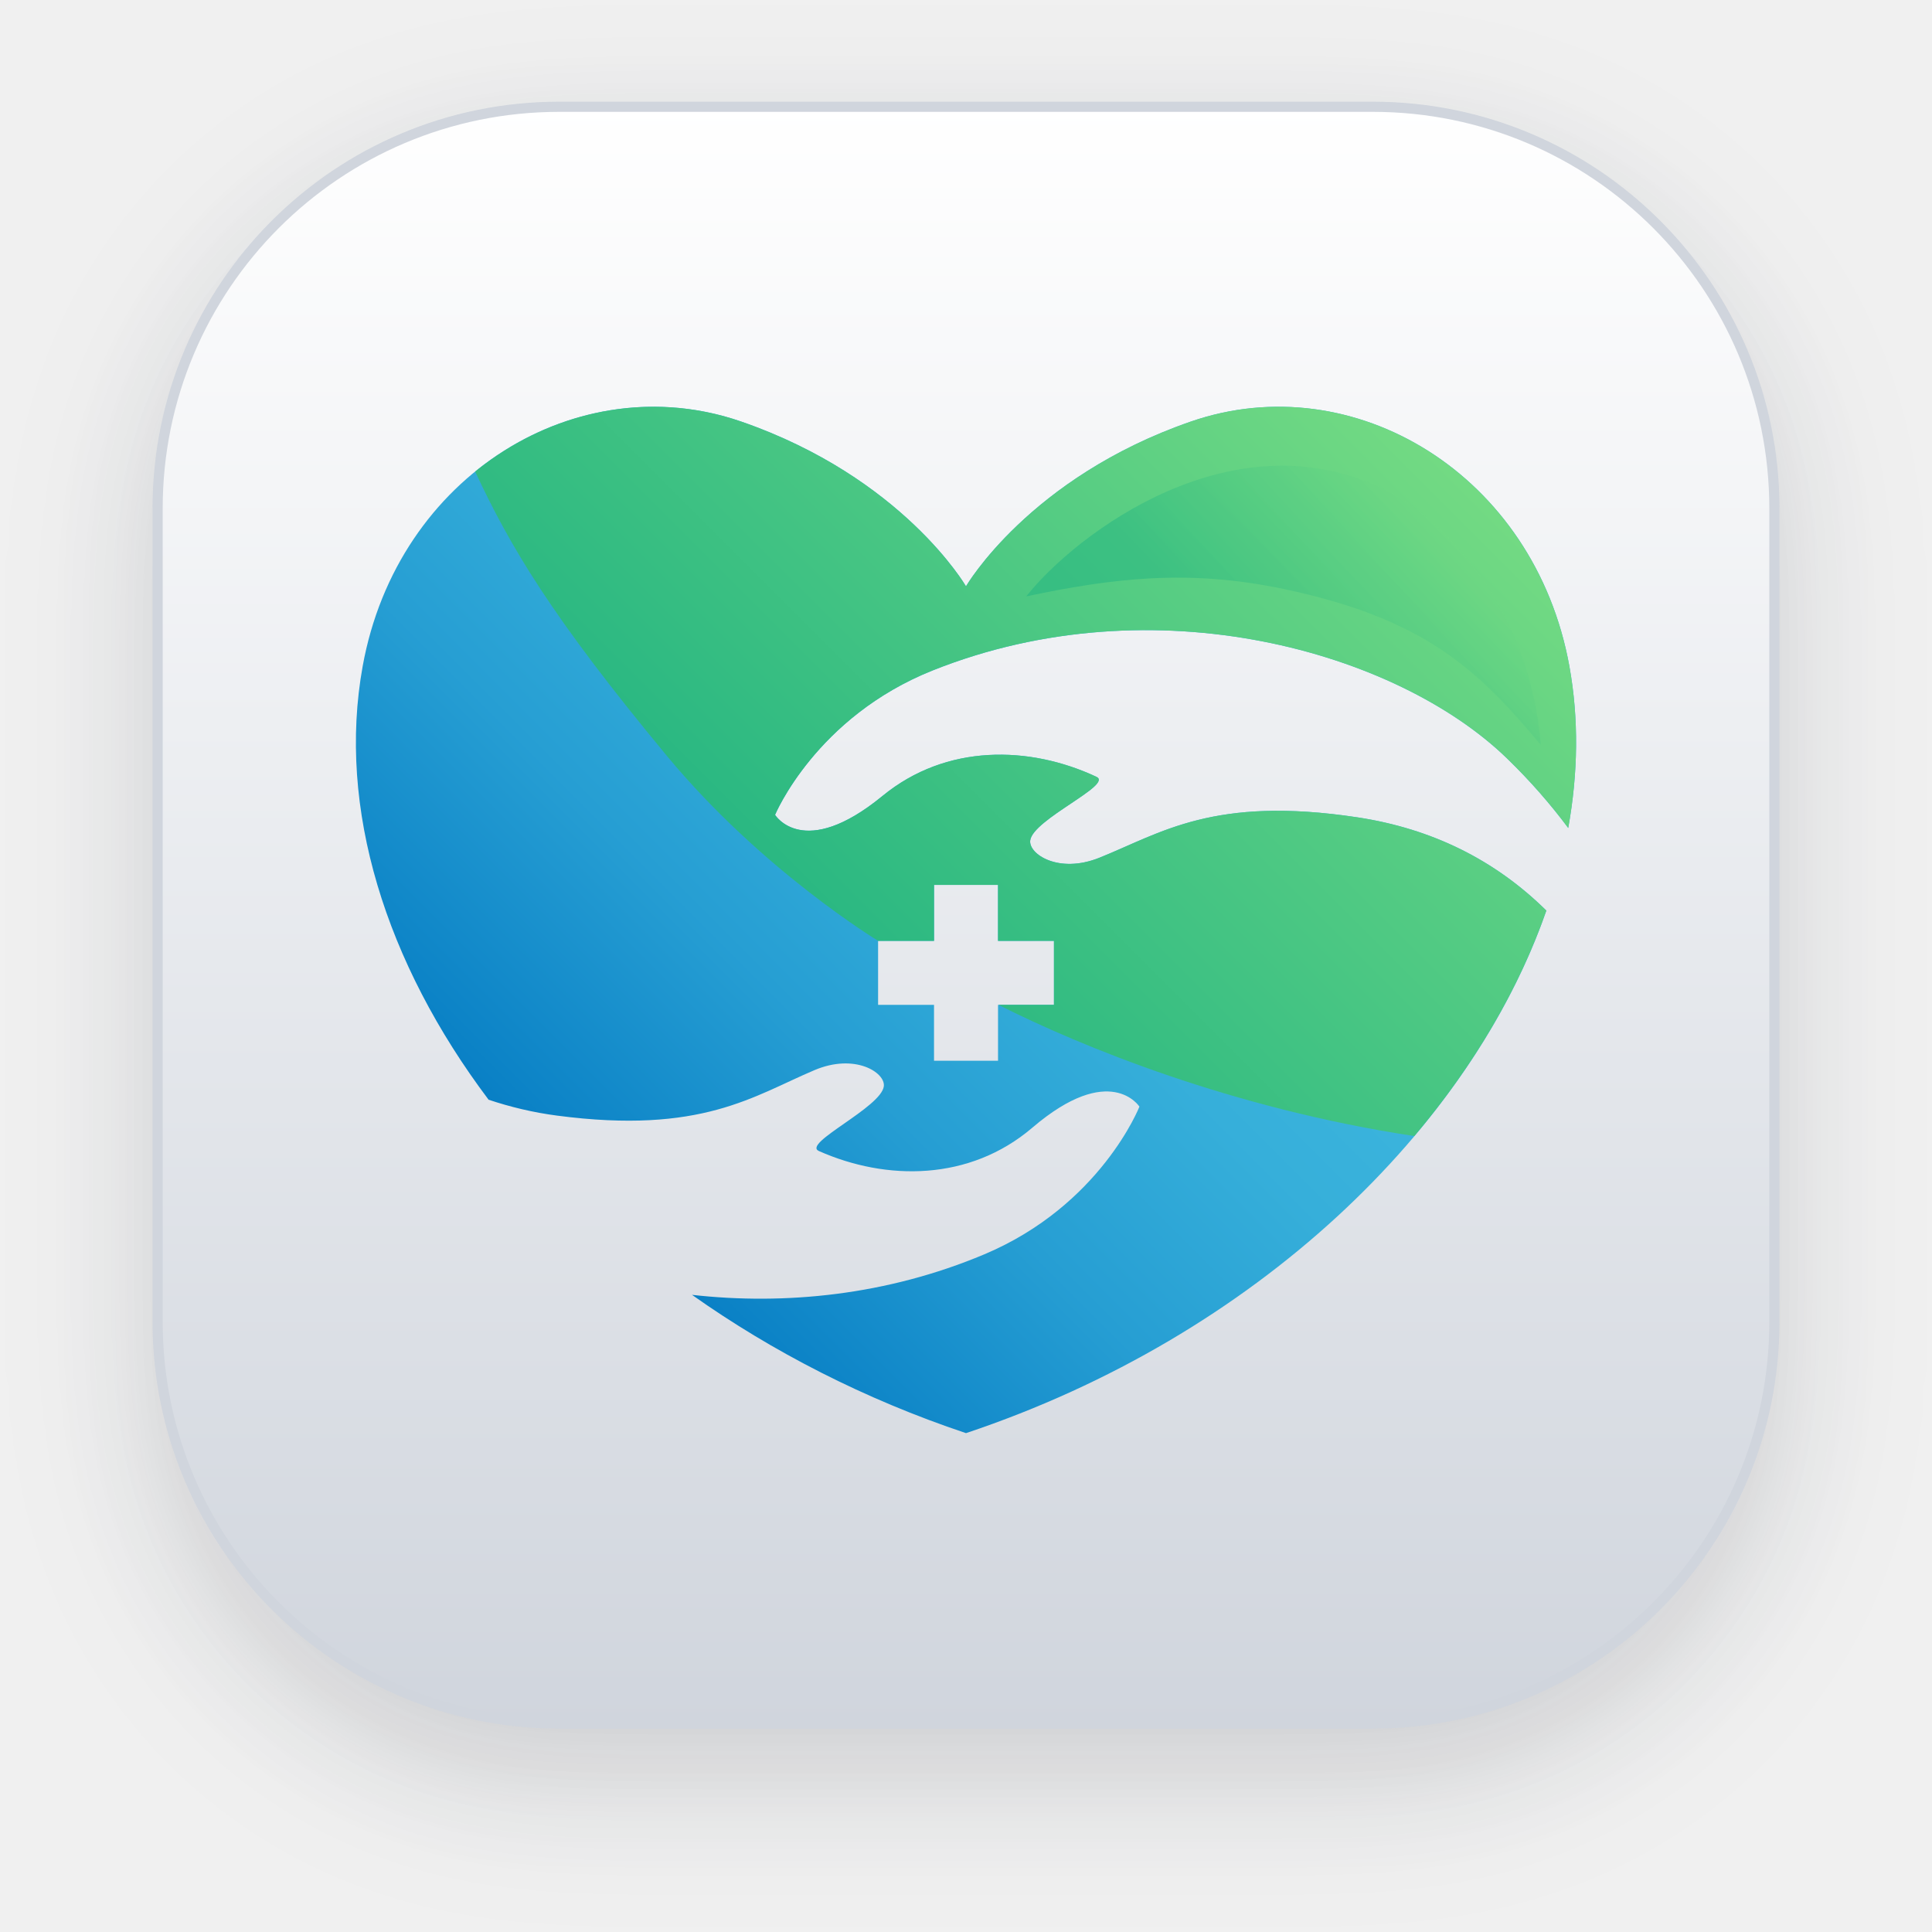
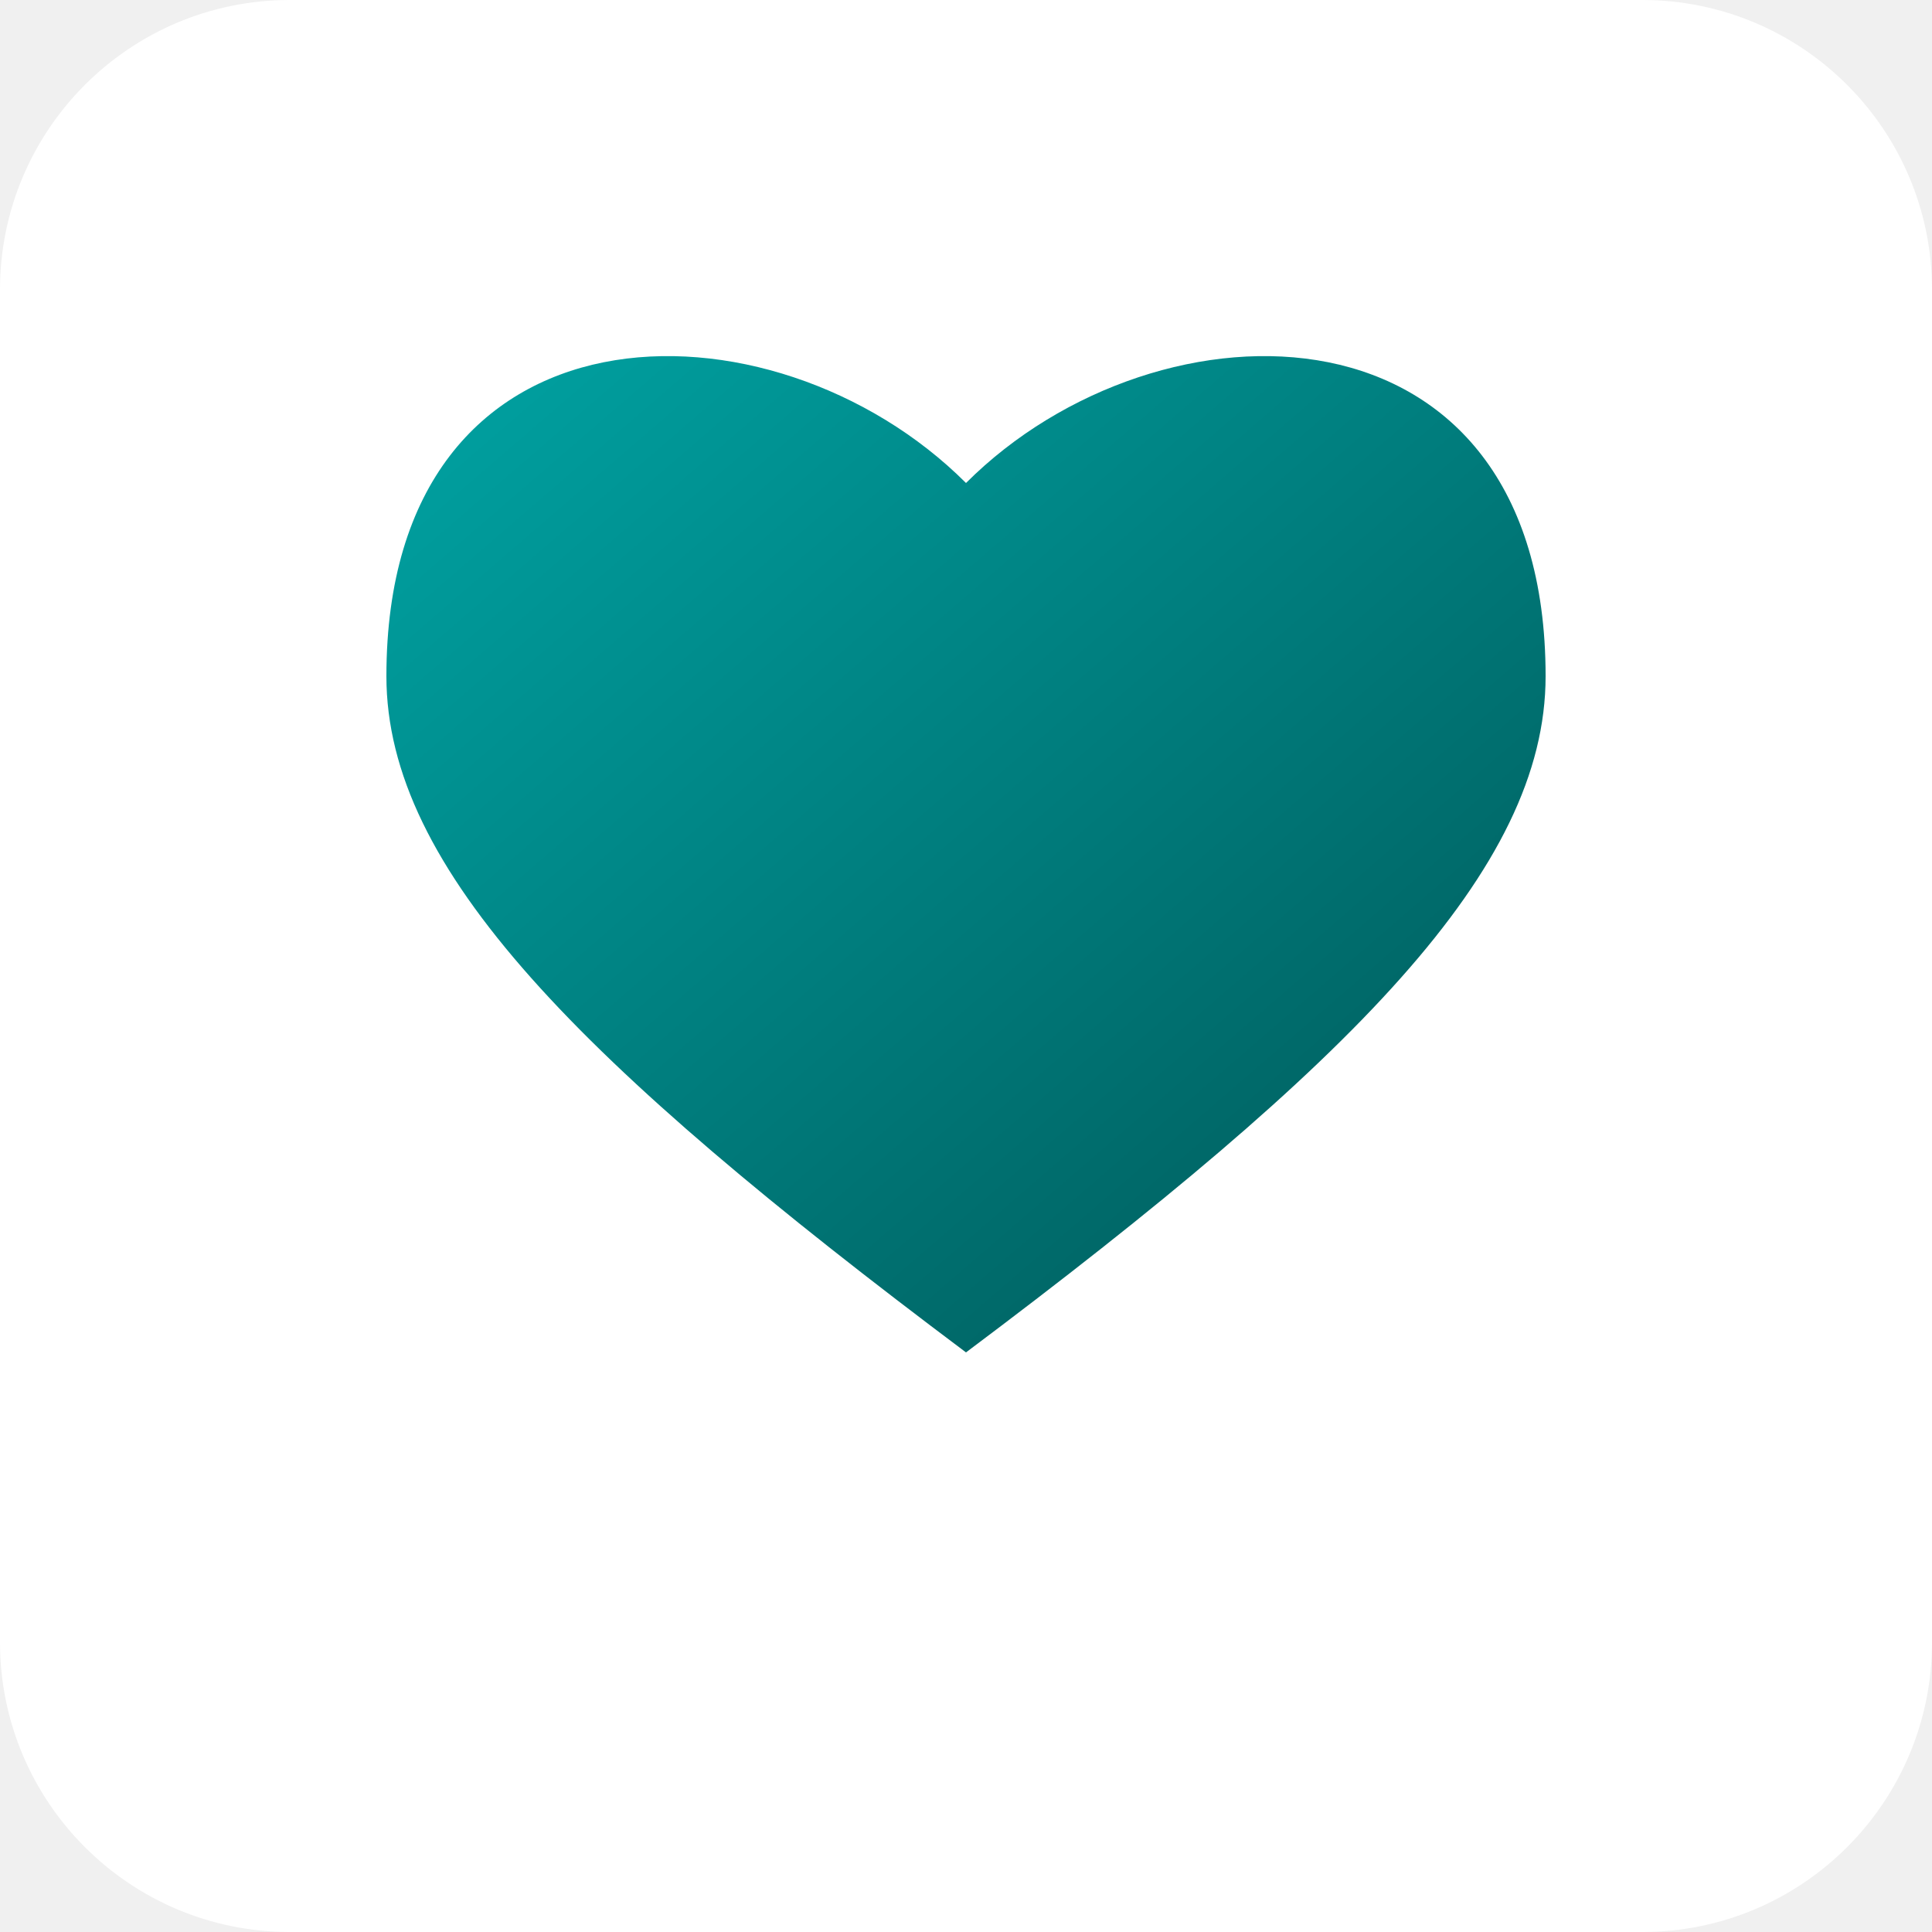
- <svg xmlns="http://www.w3.org/2000/svg" width="38" height="38" viewBox="0 0 38 38" fill="none">
-   <g filter="url(#filter0_dd_4072_258)">
-     <rect x="3.1" y="2.1" width="31.8" height="31.8" rx="7.9" fill="white" />
-     <rect x="3.1" y="2.1" width="31.8" height="31.8" rx="7.9" fill="url(#paint0_linear_4072_258)" />
-     <rect x="3.1" y="2.1" width="31.8" height="31.8" rx="7.9" stroke="#D0D5DD" stroke-width="0.2" />
-     <path d="M18.355 13.183C22.71 11.45 27.474 12.819 29.637 14.913C30.106 15.367 30.504 15.828 30.845 16.285C31.039 15.211 31.055 14.14 30.868 13.105C30.185 9.326 26.619 7.186 23.423 8.291C20.241 9.392 19 11.532 19 11.532C19 11.532 17.759 9.392 14.578 8.291C11.381 7.186 7.816 9.327 7.133 13.105C6.628 15.894 7.584 18.939 9.61 21.63C10.037 21.773 10.485 21.881 10.959 21.943C13.798 22.316 14.818 21.557 16.018 21.049C16.814 20.711 17.413 21.094 17.384 21.363C17.339 21.779 15.769 22.489 16.106 22.639C17.435 23.229 19.072 23.233 20.305 22.18C21.838 20.871 22.411 21.766 22.411 21.766C22.411 21.766 21.65 23.708 19.358 24.672C17.446 25.476 15.442 25.674 13.611 25.468C15.19 26.585 17.003 27.52 19 28.188C24.71 26.278 28.928 22.187 30.415 17.91C29.407 16.916 28.172 16.3 26.699 16.076C23.867 15.647 22.832 16.386 21.623 16.871C20.82 17.193 20.229 16.798 20.263 16.53C20.316 16.115 21.9 15.435 21.566 15.279C20.249 14.663 18.613 14.626 17.358 15.655C15.8 16.933 15.245 16.027 15.245 16.027C15.245 16.027 16.044 14.101 18.355 13.183ZM17.271 18.505H18.371V17.405H19.63V18.505H20.73V19.764H19.63V20.864H18.371V19.764H17.271V18.505Z" fill="url(#paint1_linear_4072_258)" />
-     <path d="M17.271 18.505H18.371V17.405H19.63V18.505H20.73V19.764H19.638C21.26 20.583 24.238 21.803 27.818 22.345C28.996 20.952 29.881 19.443 30.414 17.91C29.407 16.916 28.171 16.3 26.699 16.076C23.867 15.647 22.832 16.386 21.623 16.871C20.82 17.193 20.228 16.798 20.263 16.53C20.316 16.115 21.9 15.435 21.566 15.279C20.249 14.663 18.612 14.626 17.358 15.655C15.8 16.933 15.244 16.027 15.244 16.027C15.244 16.027 16.044 14.101 18.354 13.182C22.71 11.45 27.474 12.818 29.637 14.913C30.106 15.367 30.504 15.827 30.845 16.285C31.039 15.21 31.055 14.14 30.868 13.105C30.184 9.326 26.619 7.185 23.423 8.291C20.241 9.392 19 11.532 19 11.532C19 11.532 17.759 9.392 14.577 8.291C12.752 7.659 10.807 8.088 9.346 9.275C10.032 10.744 10.836 12.117 13.125 14.877C14.987 17.122 17.271 18.505 17.271 18.505Z" fill="url(#paint2_linear_4072_258)" />
-     <path opacity="0.31" d="M27.277 9.65C24.271 8.139 21.169 10.489 20.185 11.73C21.882 11.373 23.367 11.189 25.246 11.584C28.025 12.168 29.065 13.171 30.306 14.654C30.087 11.907 28.352 10.19 27.277 9.65Z" fill="url(#paint3_linear_4072_258)" />
-   </g>
+ <svg xmlns="http://www.w3.org/2000/svg" width="100" height="100">
+   <rect width="100" height="100" fill="#ffffff" rx="15" ry="15" />
  <defs>
-     <filter id="filter0_dd_4072_258" x="0" y="0" width="38" height="38" filterUnits="userSpaceOnUse" color-interpolation-filters="sRGB">
-       <feFlood flood-opacity="0" result="BackgroundImageFix" />
-       <feColorMatrix in="SourceAlpha" type="matrix" values="0 0 0 0 0 0 0 0 0 0 0 0 0 0 0 0 0 0 127 0" result="hardAlpha" />
-       <feOffset dy="1" />
-       <feGaussianBlur stdDeviation="1" />
-       <feColorMatrix type="matrix" values="0 0 0 0 0.063 0 0 0 0 0.094 0 0 0 0 0.157 0 0 0 0.06 0" />
-       <feBlend mode="normal" in2="BackgroundImageFix" result="effect1_dropShadow_4072_258" />
-       <feColorMatrix in="SourceAlpha" type="matrix" values="0 0 0 0 0 0 0 0 0 0 0 0 0 0 0 0 0 0 127 0" result="hardAlpha" />
-       <feOffset dy="1" />
-       <feGaussianBlur stdDeviation="1.5" />
-       <feColorMatrix type="matrix" values="0 0 0 0 0.063 0 0 0 0 0.094 0 0 0 0 0.157 0 0 0 0.1 0" />
-       <feBlend mode="normal" in2="effect1_dropShadow_4072_258" result="effect2_dropShadow_4072_258" />
-       <feBlend mode="normal" in="SourceGraphic" in2="effect2_dropShadow_4072_258" result="shape" />
-     </filter>
-     <linearGradient id="paint0_linear_4072_258" x1="19" y1="2" x2="19" y2="34" gradientUnits="userSpaceOnUse">
-       <stop stop-color="white" />
-       <stop offset="1" stop-color="#D0D5DD" />
-     </linearGradient>
-     <linearGradient id="paint1_linear_4072_258" x1="10.199" y1="24.214" x2="27.835" y2="6.578" gradientUnits="userSpaceOnUse">
-       <stop stop-color="#0076C1" />
-       <stop offset="0.074" stop-color="#0B82C6" />
-       <stop offset="0.277" stop-color="#269ED3" />
-       <stop offset="0.455" stop-color="#36AFDA" />
-       <stop offset="0.587" stop-color="#3CB5DD" />
-     </linearGradient>
-     <linearGradient id="paint2_linear_4072_258" x1="10.139" y1="24.254" x2="27.827" y2="6.565" gradientUnits="userSpaceOnUse">
-       <stop stop-color="#00A482" />
-       <stop offset="1" stop-color="#79DD83" />
-     </linearGradient>
-     <linearGradient id="paint3_linear_4072_258" x1="24.861" y1="13.507" x2="28.529" y2="10.113" gradientUnits="userSpaceOnUse">
-       <stop stop-color="#00A482" />
-       <stop offset="1" stop-color="#79DD83" />
+     <linearGradient id="heartGradient" x1="0%" y1="0%" x2="100%" y2="100%">
+       <stop offset="0%" style="stop-color:#00a3a3;stop-opacity:1" />
+       <stop offset="100%" style="stop-color:#005656;stop-opacity:1" />
    </linearGradient>
  </defs>
+   <path d="M50 25 C 40 15, 20 15, 20 35 C 20 45, 30 55, 50 70 C 70 55, 80 45, 80 35 C 80 15, 60 15, 50 25" fill="url(#heartGradient)" />
</svg>
